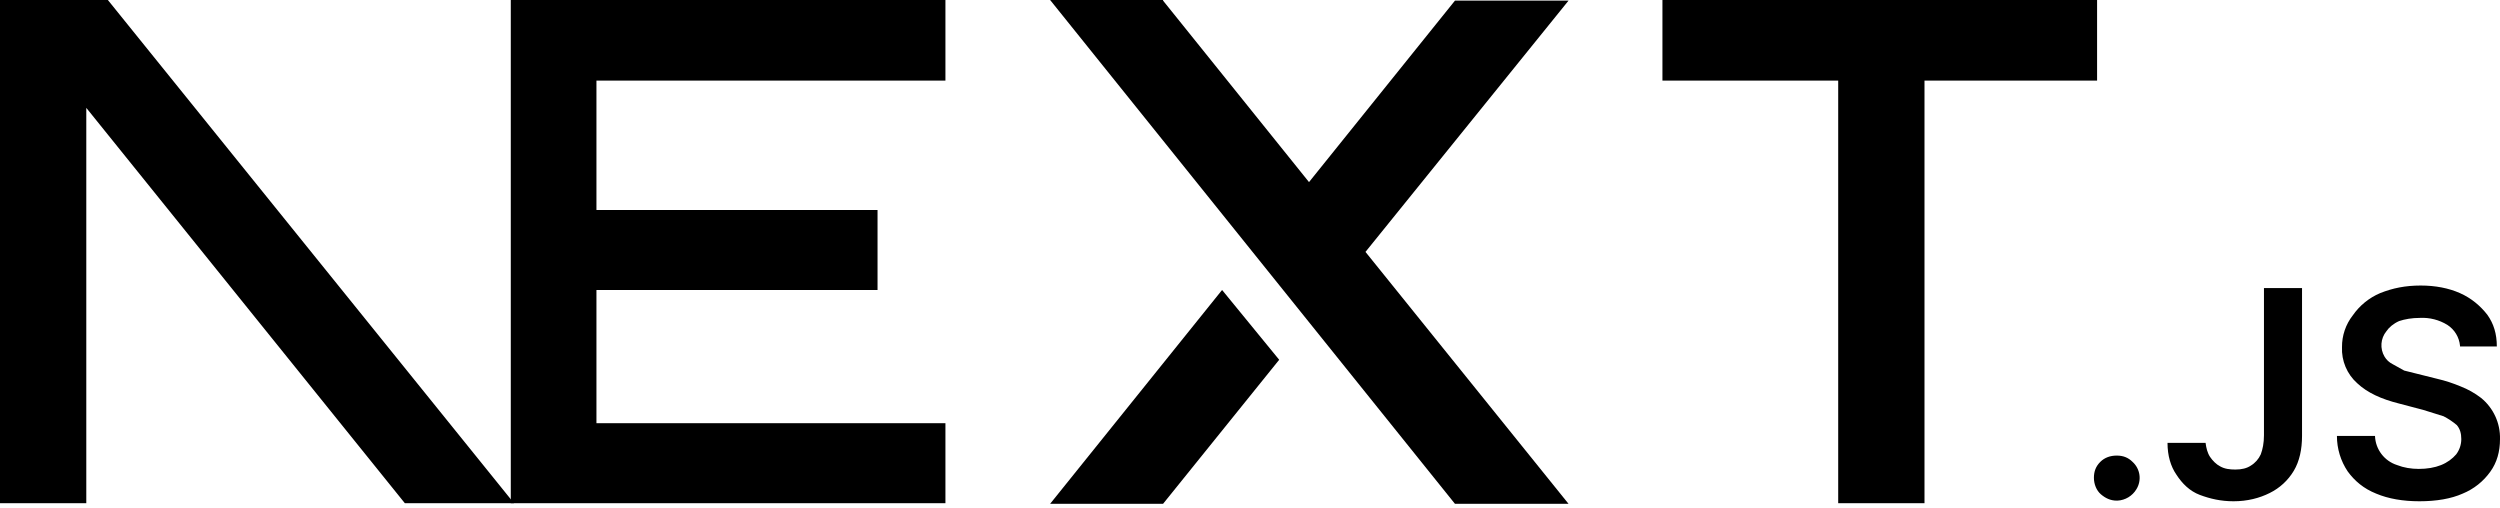
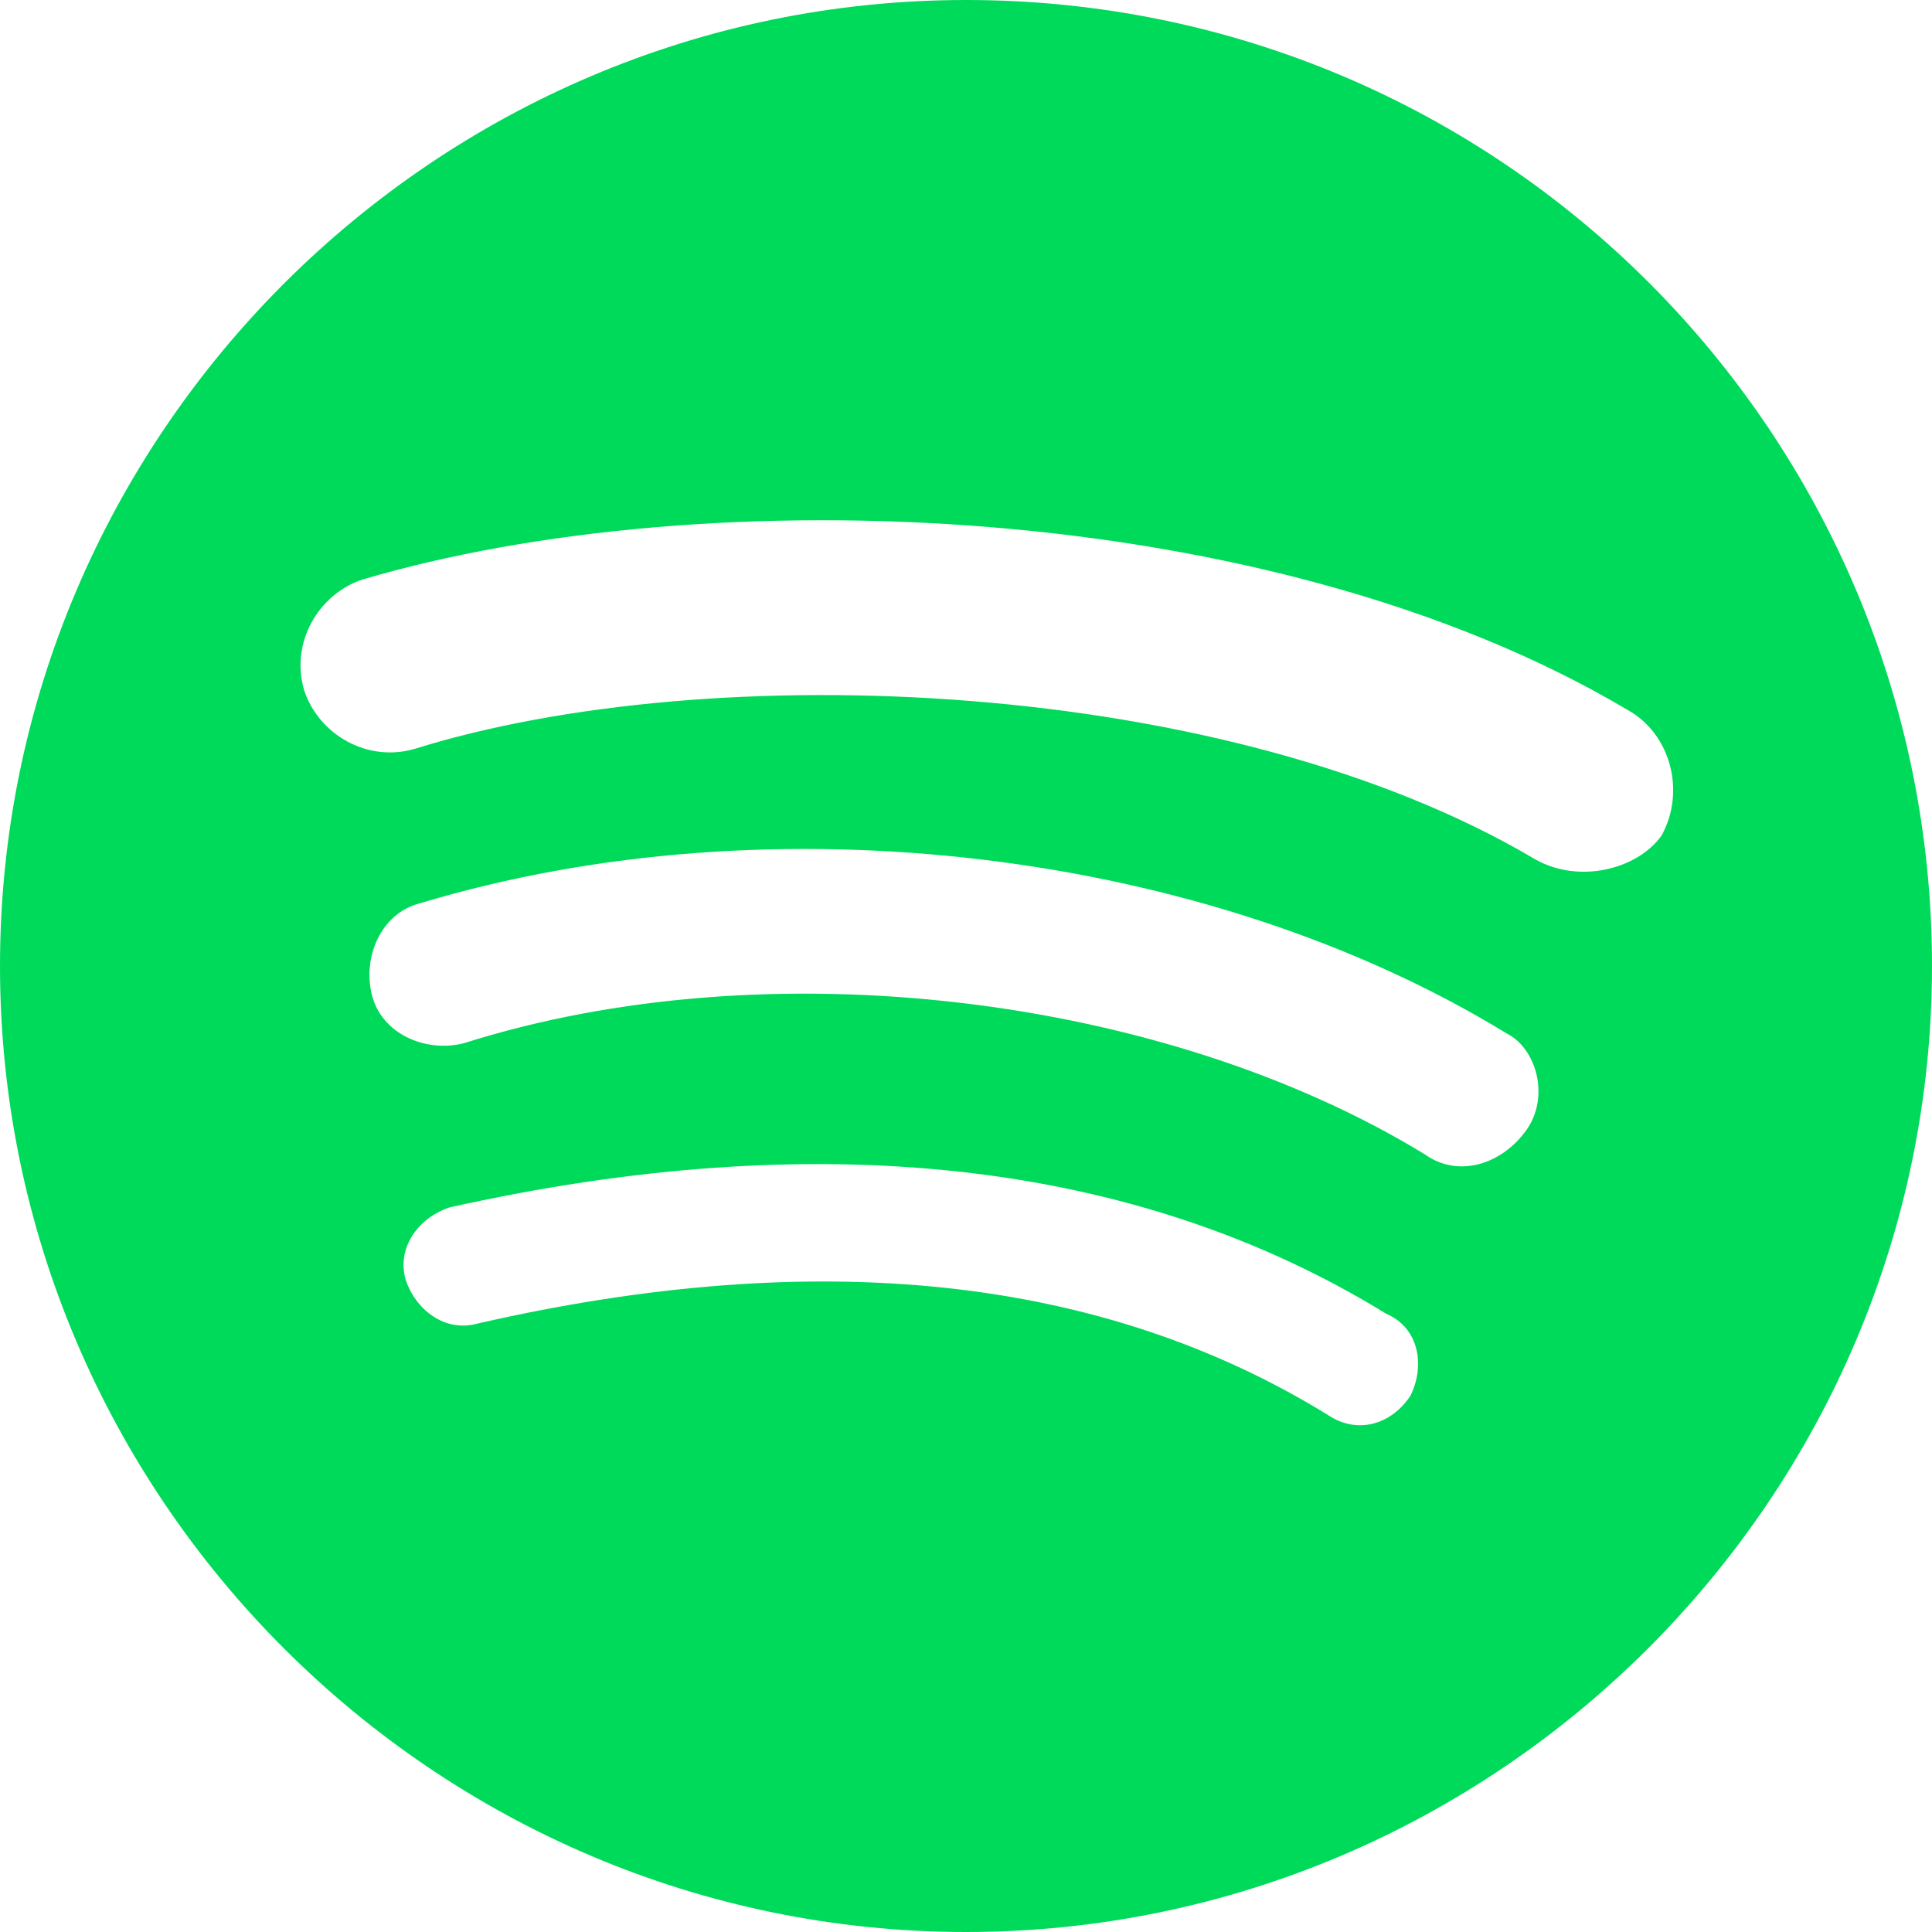
- <svg xmlns="http://www.w3.org/2000/svg" fill="none" viewBox="0 0 394 80">
-   <path fill="#000" d="M262 0h68.5v12.7h-27.2v66.6h-13.6V12.7H262V0ZM149 0v12.7H94v20.4h44.3v12.6H94v21h55v12.6H80.5V0h68.7zm34.3 0h-17.8l63.8 79.4h17.9l-32-39.7 32-39.6h-17.9l-23 28.6-23-28.6zm18.3 56.7-9-11-27.1 33.7h17.8l18.3-22.7z" />
-   <path fill="#000" d="M81 79.3 17 0H0v79.3h13.6V17l50.2 62.3H81Zm252.6-.4c-1 0-1.8-.4-2.5-1s-1.1-1.6-1.1-2.6.3-1.8 1-2.5 1.6-1 2.6-1 1.8.3 2.5 1a3.4 3.4 0 0 1 .6 4.3 3.7 3.7 0 0 1-3 1.8zm23.2-33.5h6v23.3c0 2.1-.4 4-1.3 5.5a9.1 9.1 0 0 1-3.8 3.5c-1.6.8-3.5 1.3-5.7 1.3-2 0-3.7-.4-5.3-1s-2.8-1.8-3.7-3.2c-.9-1.3-1.4-3-1.4-5h6c.1.8.3 1.6.7 2.2s1 1.2 1.6 1.5c.7.4 1.5.5 2.4.5 1 0 1.8-.2 2.4-.6a4 4 0 0 0 1.6-1.8c.3-.8.5-1.8.5-3V45.5zm30.9 9.1a4.4 4.4 0 0 0-2-3.3 7.5 7.5 0 0 0-4.3-1.1c-1.3 0-2.4.2-3.3.5-.9.4-1.6 1-2 1.6a3.5 3.5 0 0 0-.3 4c.3.5.7.9 1.3 1.2l1.8 1 2 .5 3.2.8c1.3.3 2.5.7 3.7 1.2a13 13 0 0 1 3.2 1.8 8.1 8.1 0 0 1 3 6.5c0 2-.5 3.7-1.5 5.1a10 10 0 0 1-4.4 3.5c-1.8.8-4.1 1.2-6.8 1.2-2.6 0-4.9-.4-6.8-1.2-2-.8-3.4-2-4.5-3.5a10 10 0 0 1-1.7-5.6h6a5 5 0 0 0 3.5 4.6c1 .4 2.2.6 3.4.6 1.3 0 2.5-.2 3.5-.6 1-.4 1.8-1 2.4-1.7a4 4 0 0 0 .8-2.4c0-.9-.2-1.6-.7-2.2a11 11 0 0 0-2.1-1.4l-3.2-1-3.8-1c-2.8-.7-5-1.7-6.6-3.2a7.2 7.2 0 0 1-2.4-5.7 8 8 0 0 1 1.7-5 10 10 0 0 1 4.3-3.5c2-.8 4-1.2 6.4-1.2 2.3 0 4.4.4 6.2 1.2 1.8.8 3.2 2 4.3 3.4 1 1.4 1.5 3 1.5 5h-5.8z" />
+ <svg xmlns="http://www.w3.org/2000/svg" viewBox="0 0 48 48" version="1.1" fill="#000000">
+   <g id="SVGRepo_bgCarrier" stroke-width="0" />
+   <g id="SVGRepo_tracerCarrier" stroke-linecap="round" stroke-linejoin="round" />
+   <g id="SVGRepo_iconCarrier">
+     <defs> </defs>
+     <g id="Icons" stroke="none" stroke-width="1" fill="none" fill-rule="evenodd">
+       <g id="Color-" transform="translate(-200, -460)" fill="#00DA5A">
+         <path d="M238.16,481.36 C230.48,476.8 217.64,476.32 210.32,478.6 C209.12,478.96 207.92,478.24 207.56,477.16 C207.2,475.96 207.92,474.76 209,474.4 C217.52,471.88 231.56,472.36 240.44,477.64 C241.52,478.24 241.88,479.68 241.28,480.76 C240.68,481.6 239.24,481.96 238.16,481.36 M237.92,488.08 C237.32,488.92 236.24,489.28 235.4,488.68 C228.92,484.72 219.08,483.52 211.52,485.92 C210.56,486.16 209.48,485.68 209.24,484.72 C209,483.76 209.48,482.68 210.44,482.44 C219.2,479.8 230,481.12 237.44,485.68 C238.16,486.04 238.52,487.24 237.92,488.08 M235.04,494.68 C234.56,495.4 233.72,495.64 233,495.16 C227.36,491.68 220.28,490.96 211.88,492.88 C211.04,493.12 210.32,492.52 210.08,491.8 C209.84,490.96 210.44,490.24 211.16,490 C220.28,487.96 228.2,488.8 234.44,492.64 C235.28,493 235.4,493.96 235.04,494.68 M224,460 C210.8,460 200,470.8 200,484 C200,497.2 210.8,508 224,508 C237.2,508 248,497.2 248,484 C248,470.8 237.32,460 224,460" id="Spotify"> </path>
+       </g>
+     </g>
+   </g>
</svg>
